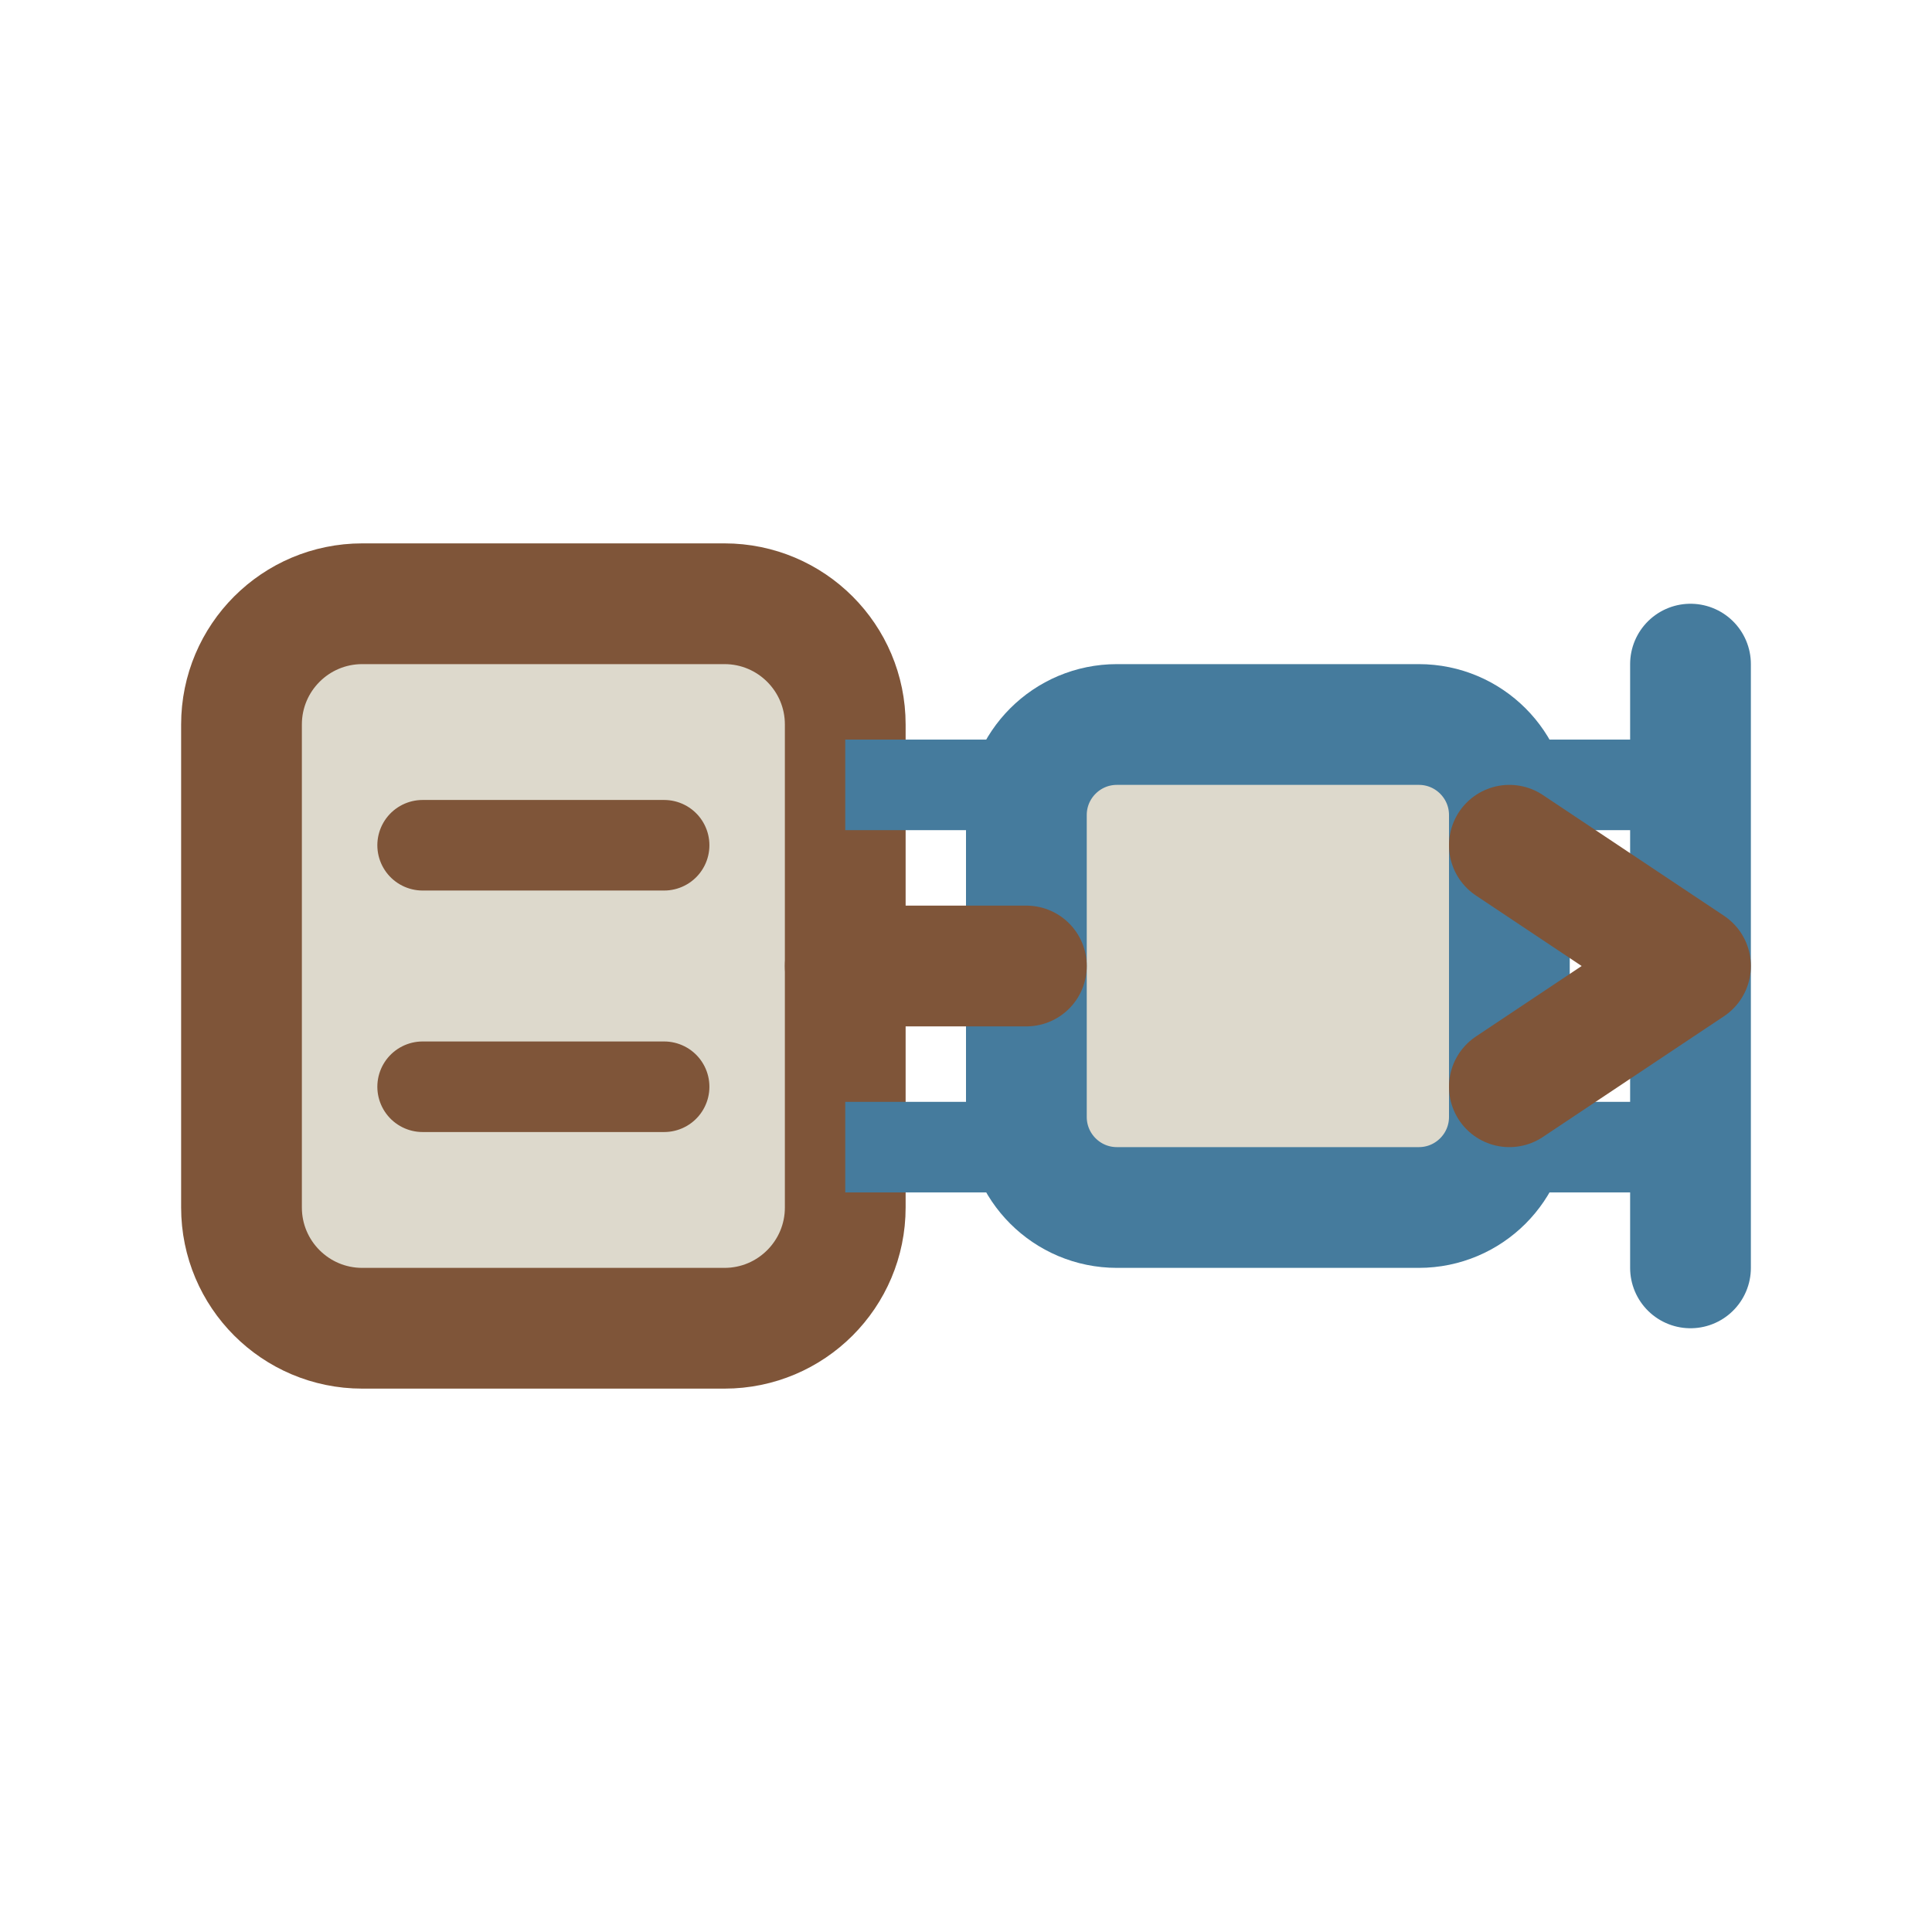
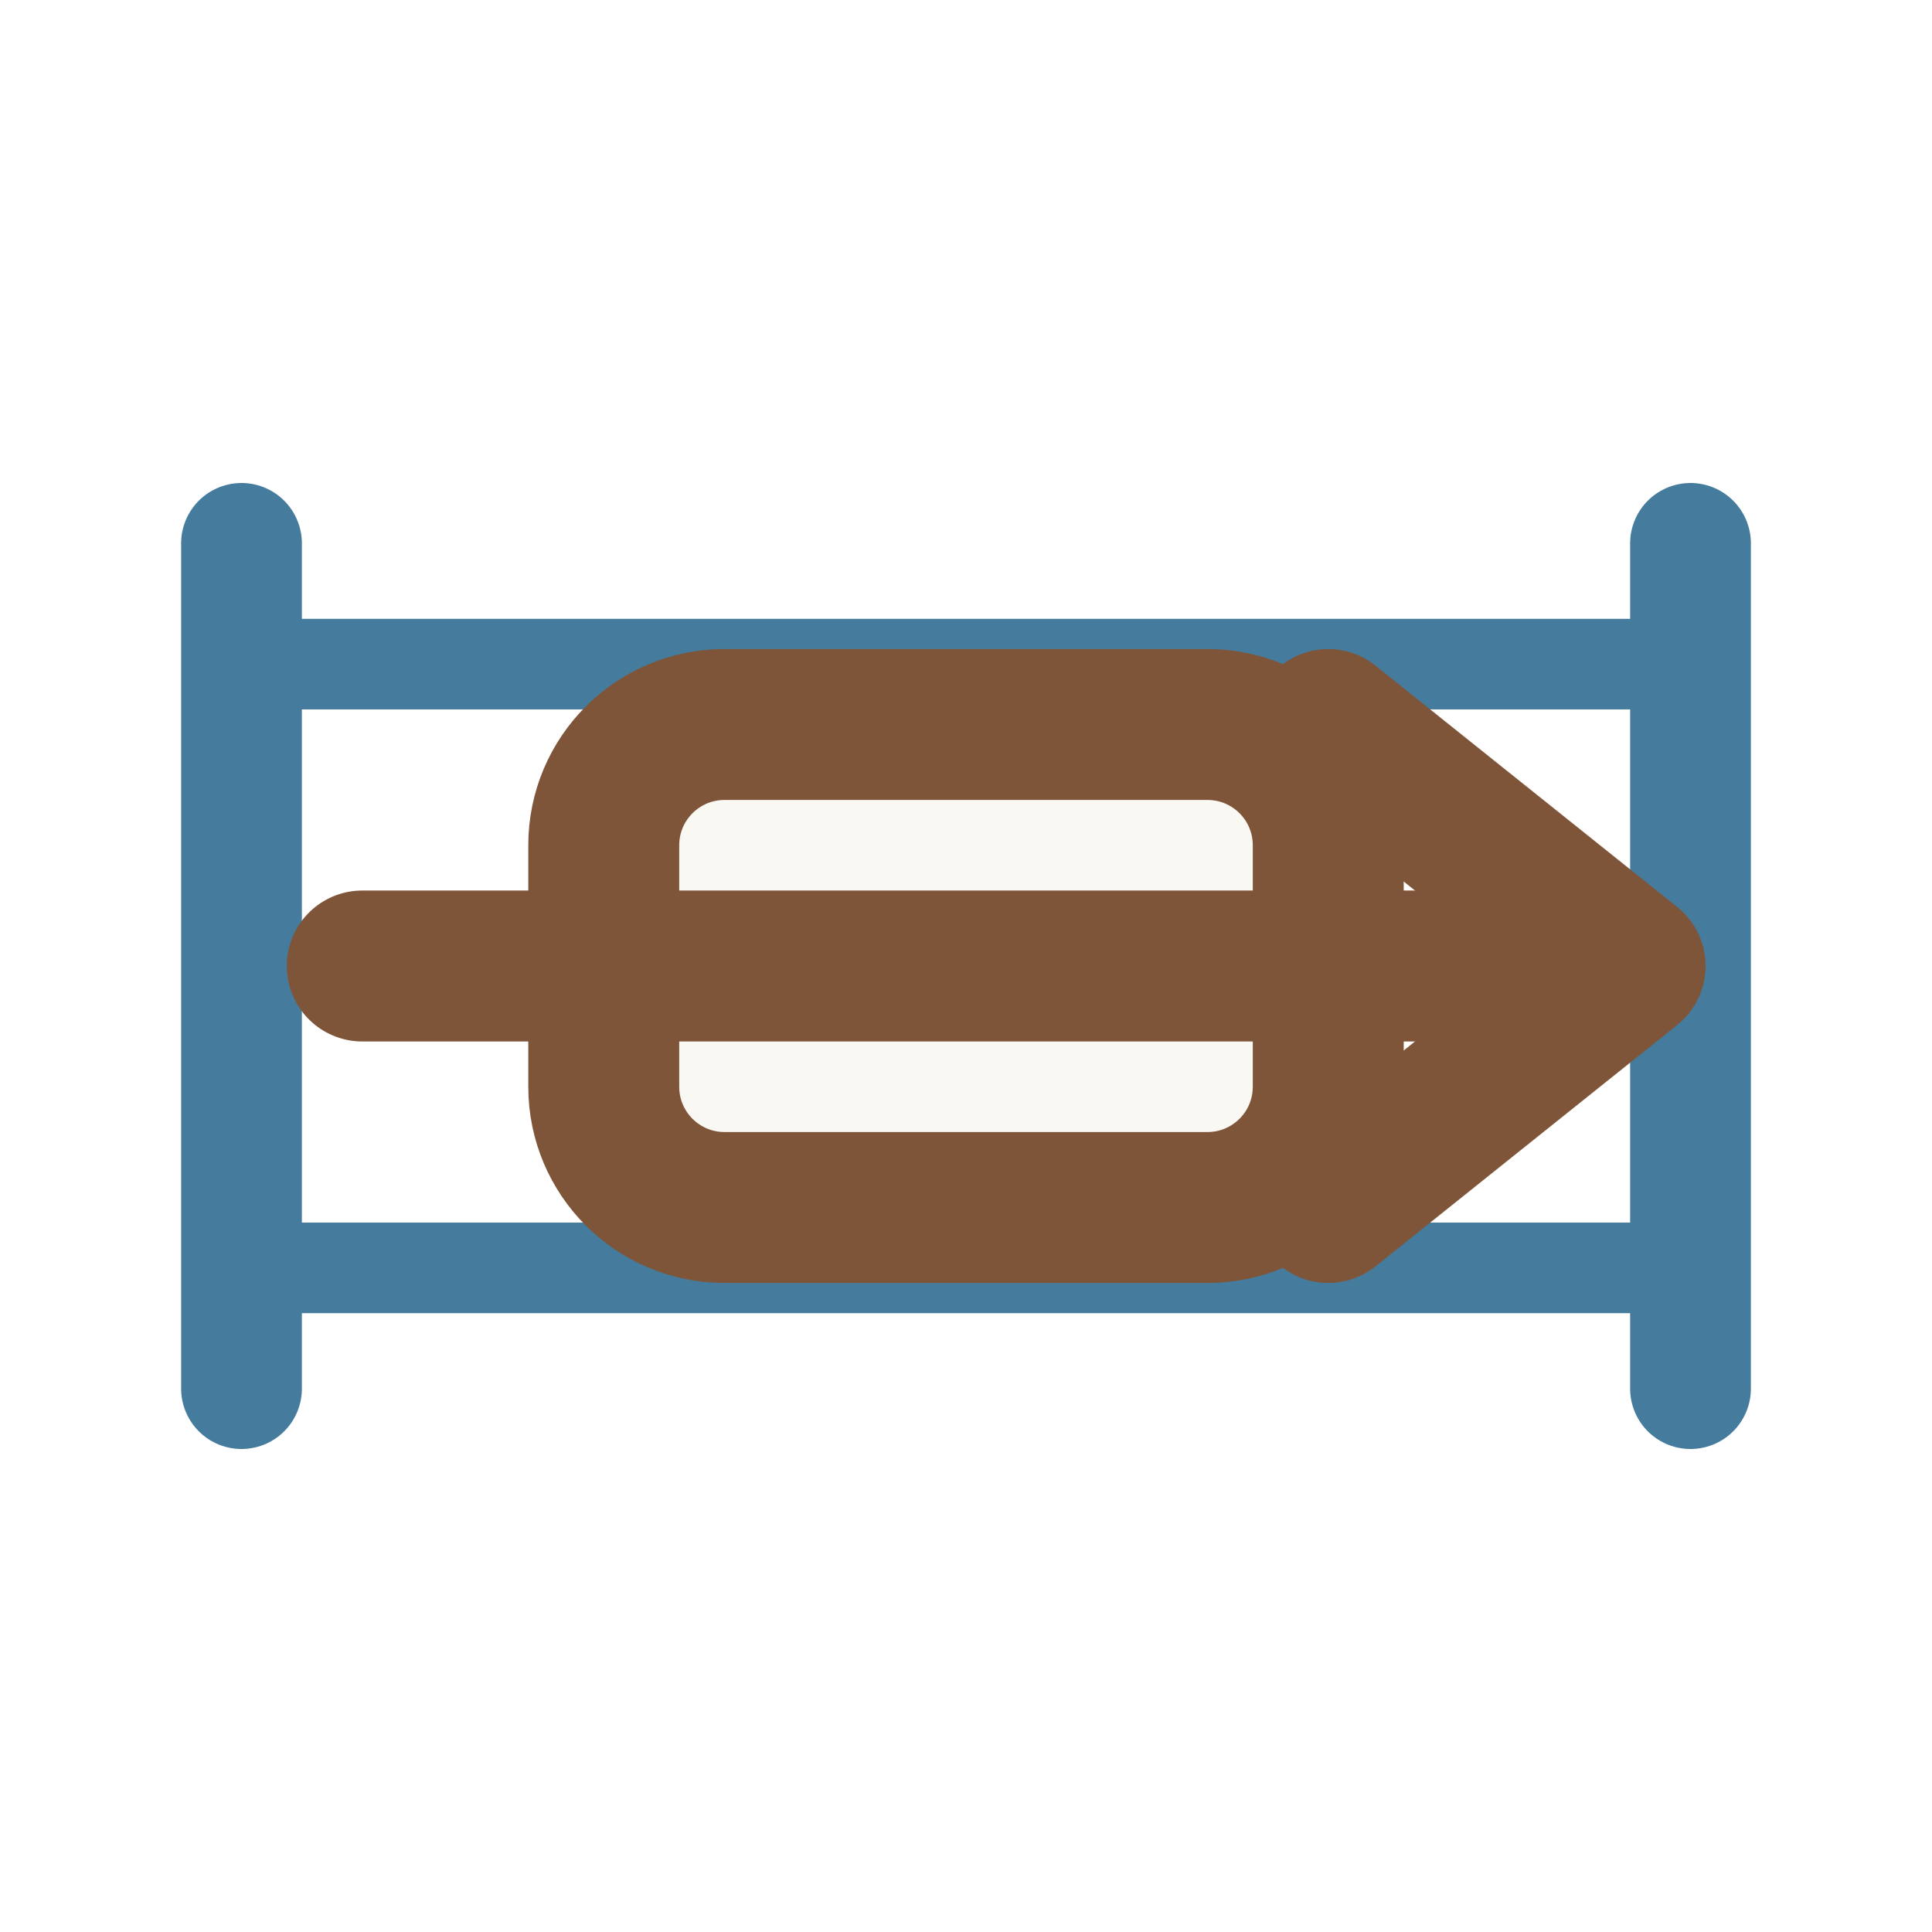
<svg xmlns="http://www.w3.org/2000/svg" width="32" height="32" viewBox="0 0 32 32" fill="none">
-   <rect x="4" y="10" width="10" height="12" rx="2" stroke="#7f5539" stroke-width="2" fill="#ddd9cc" />
-   <line x1="7" y1="14" x2="11" y2="14" stroke="#7f5539" stroke-width="1.5" stroke-linecap="round" />
-   <line x1="7" y1="18" x2="11" y2="18" stroke="#7f5539" stroke-width="1.5" stroke-linecap="round" />
-   <line x1="14" y1="13" x2="28" y2="13" stroke="#457b9d" stroke-width="1.5" />
-   <line x1="14" y1="19" x2="28" y2="19" stroke="#457b9d" stroke-width="1.5" />
-   <line x1="28" y1="11" x2="28" y2="21" stroke="#457b9d" stroke-width="2" stroke-linecap="round" />
-   <rect x="17" y="12" width="8" height="8" rx="1.5" stroke="#457b9d" stroke-width="2" fill="#ddd9cc" />
-   <path d="M 14 16 L 17 16" stroke="#7f5539" stroke-width="2" stroke-linecap="round" />
-   <polyline points="25,14 28,16 25,18" stroke="#7f5539" stroke-width="2" fill="none" stroke-linecap="round" stroke-linejoin="round" />
+   <line x1="4" y1="11" x2="28" y2="11" stroke="#457b9d" stroke-width="1.5" />
+   <line x1="4" y1="21" x2="28" y2="21" stroke="#457b9d" stroke-width="1.5" />
+   <line x1="4" y1="9" x2="4" y2="23" stroke="#457b9d" stroke-width="2" stroke-linecap="round" />
+   <line x1="28" y1="9" x2="28" y2="23" stroke="#457b9d" stroke-width="2" stroke-linecap="round" />
+   <rect x="10" y="12" width="12" height="8" rx="2" stroke="#7f5539" stroke-width="2.5" fill="#faf8f2" />
+   <line x1="6" y1="16" x2="26" y2="16" stroke="#7f5539" stroke-width="2.5" stroke-linecap="round" />
+   <polyline points="22,12 27,16 22,20" stroke="#7f5539" stroke-width="2.5" fill="none" stroke-linecap="round" stroke-linejoin="round" />
</svg>
